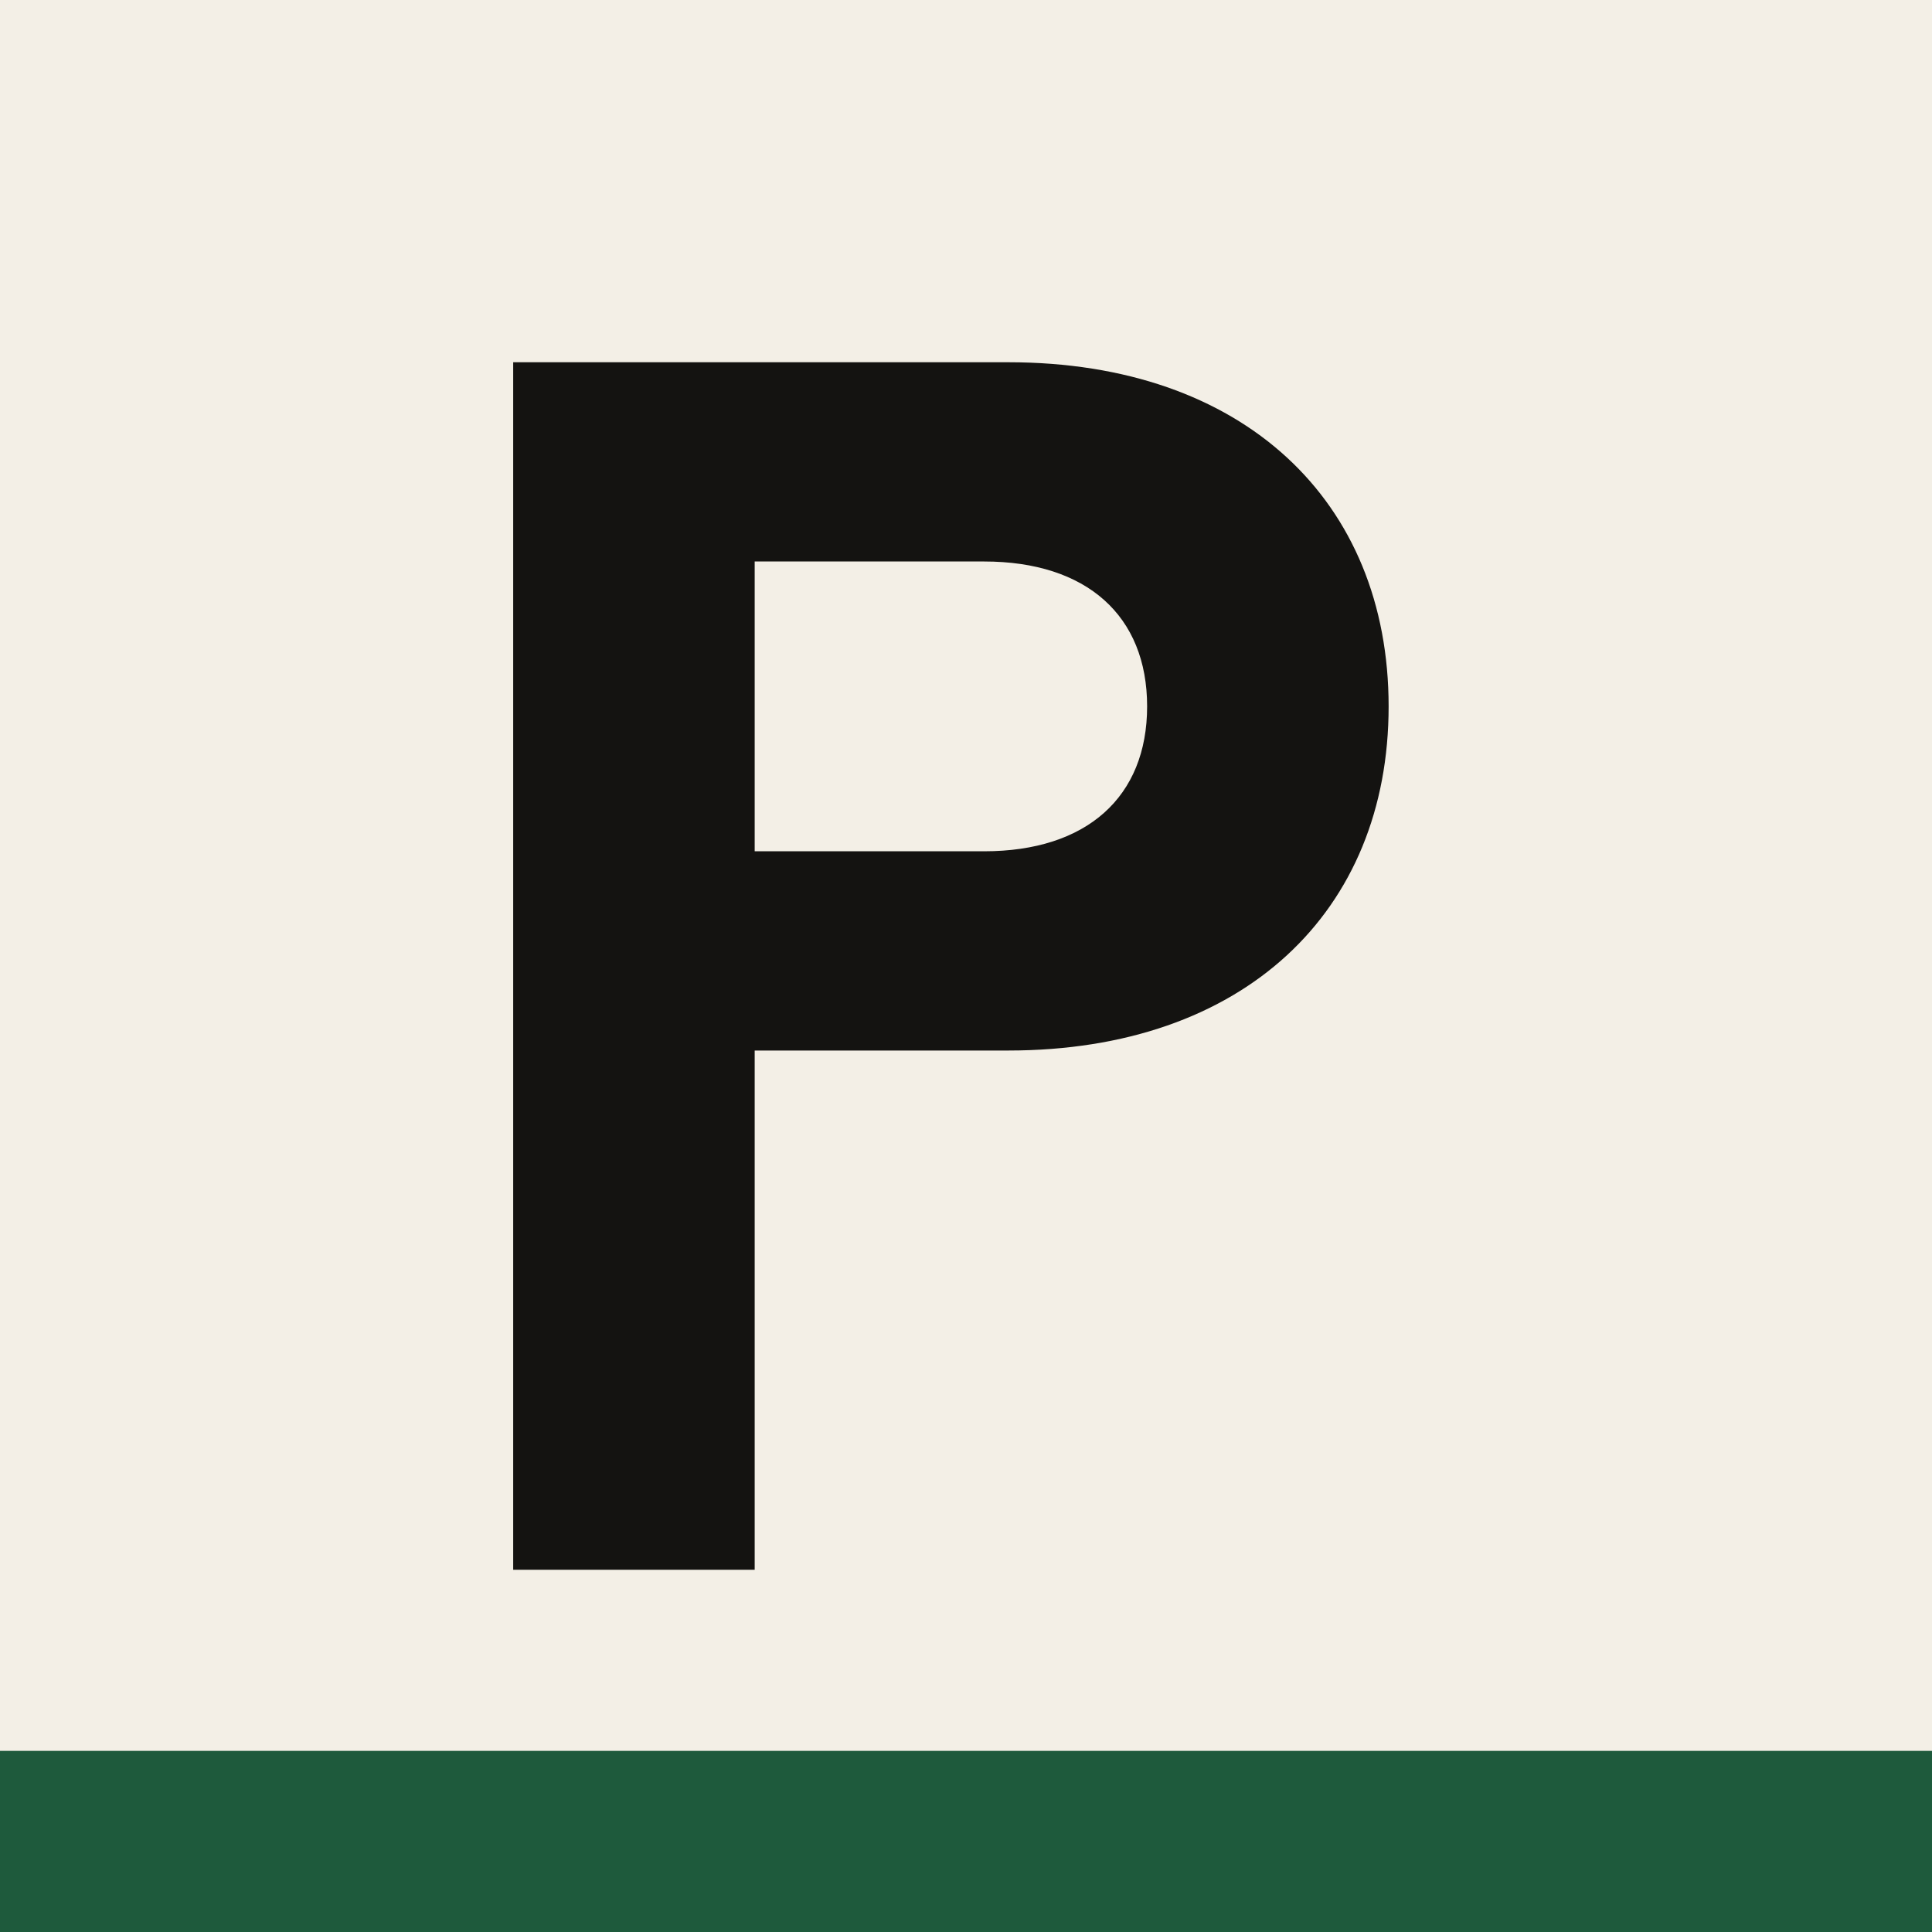
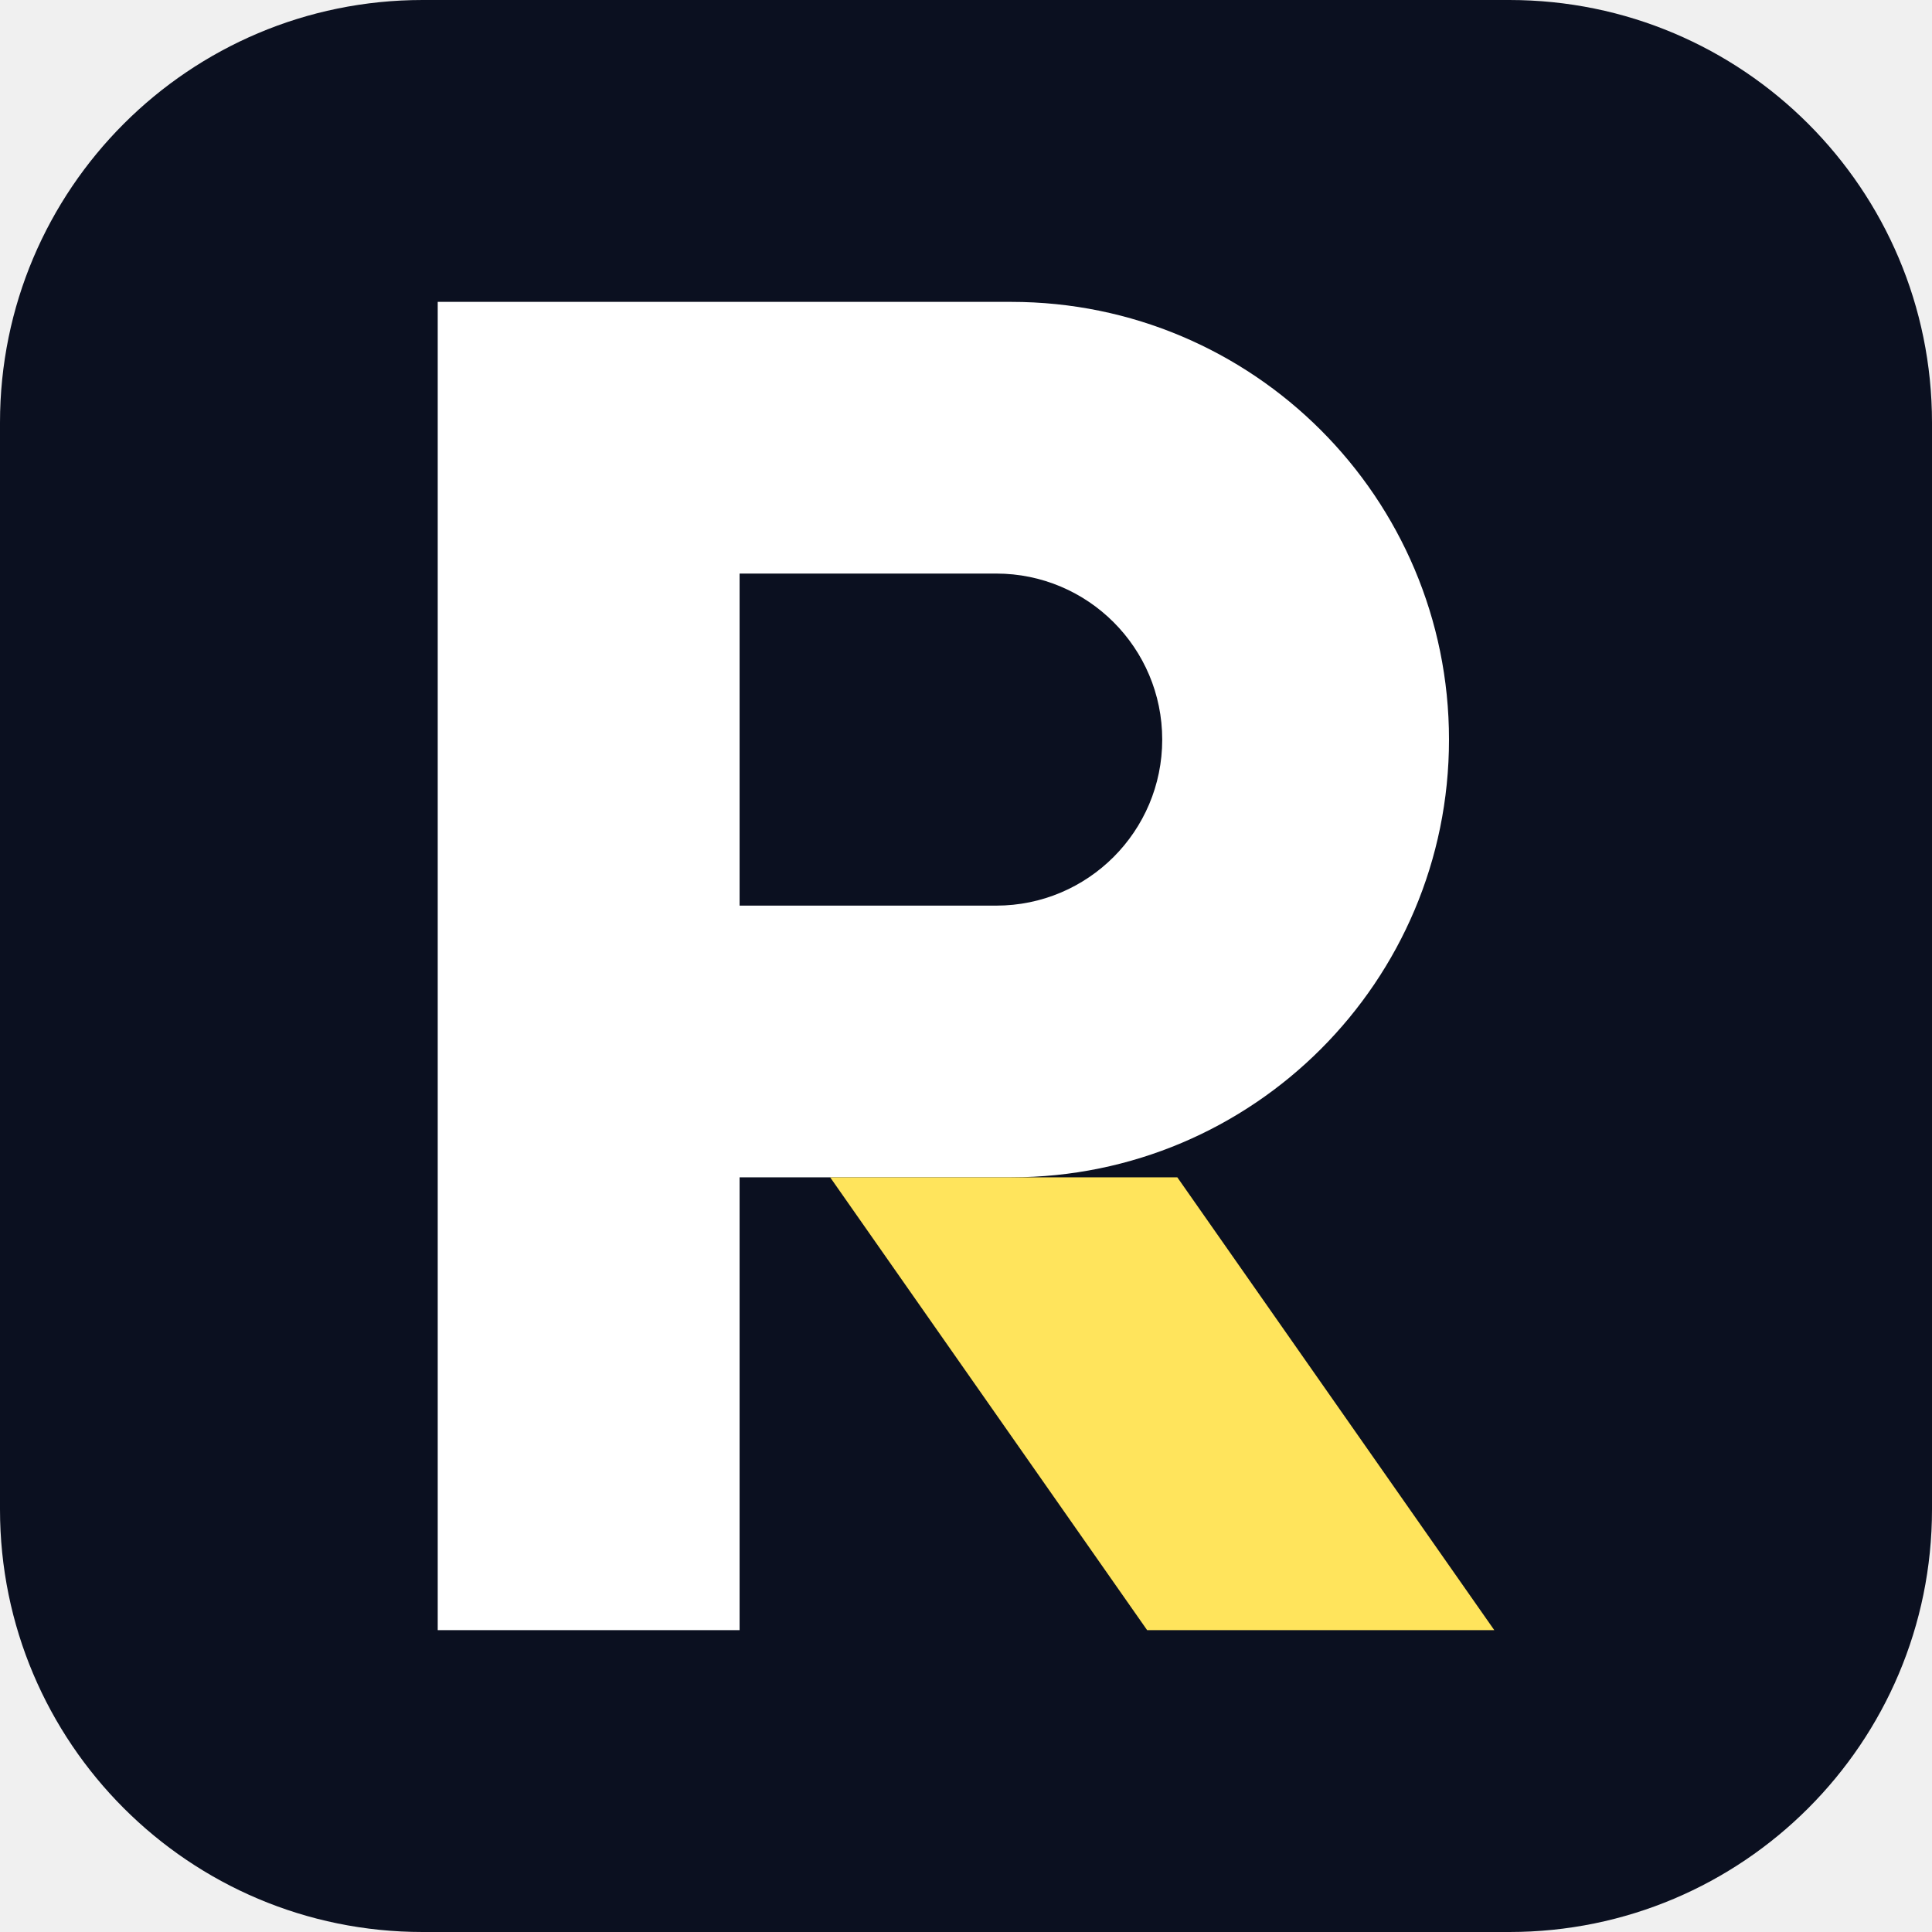
- <svg xmlns="http://www.w3.org/2000/svg" viewBox="0 0 32 32">
-   <rect width="32" height="32" fill="#f3efe6" />
-   <rect y="29" width="32" height="3" fill="#1e5a3c" />
-   <path fill="#141311" d="M8.5 6h8.2c3.9 0 6.3 2.3 6.3 5.7 0 3.4-2.4 5.7-6.3 5.7H12.5V26h-4Zm4 3.3v4.8h3.8c1.7 0 2.7-.9 2.7-2.4s-1-2.4-2.7-2.4Z" />
+ <svg xmlns="http://www.w3.org/2000/svg" viewBox="0 0 64 64">
+   <rect width="64" height="64" rx="14" fill="#0b1020" />
+   <g transform="translate(-1.5 0)">
+     <path fill="#ffffff" fill-rule="evenodd" d="M16 10h19a14.5 14.5 0 0 1 0 29h-9v15H16ZM26 19v11h8.5a5.5 5.5 0 0 0 0-11Z" />
+     <path fill="#ffe45c" d="M29 39h11.5L51 54H39.5Z" />
+   </g>
</svg>
